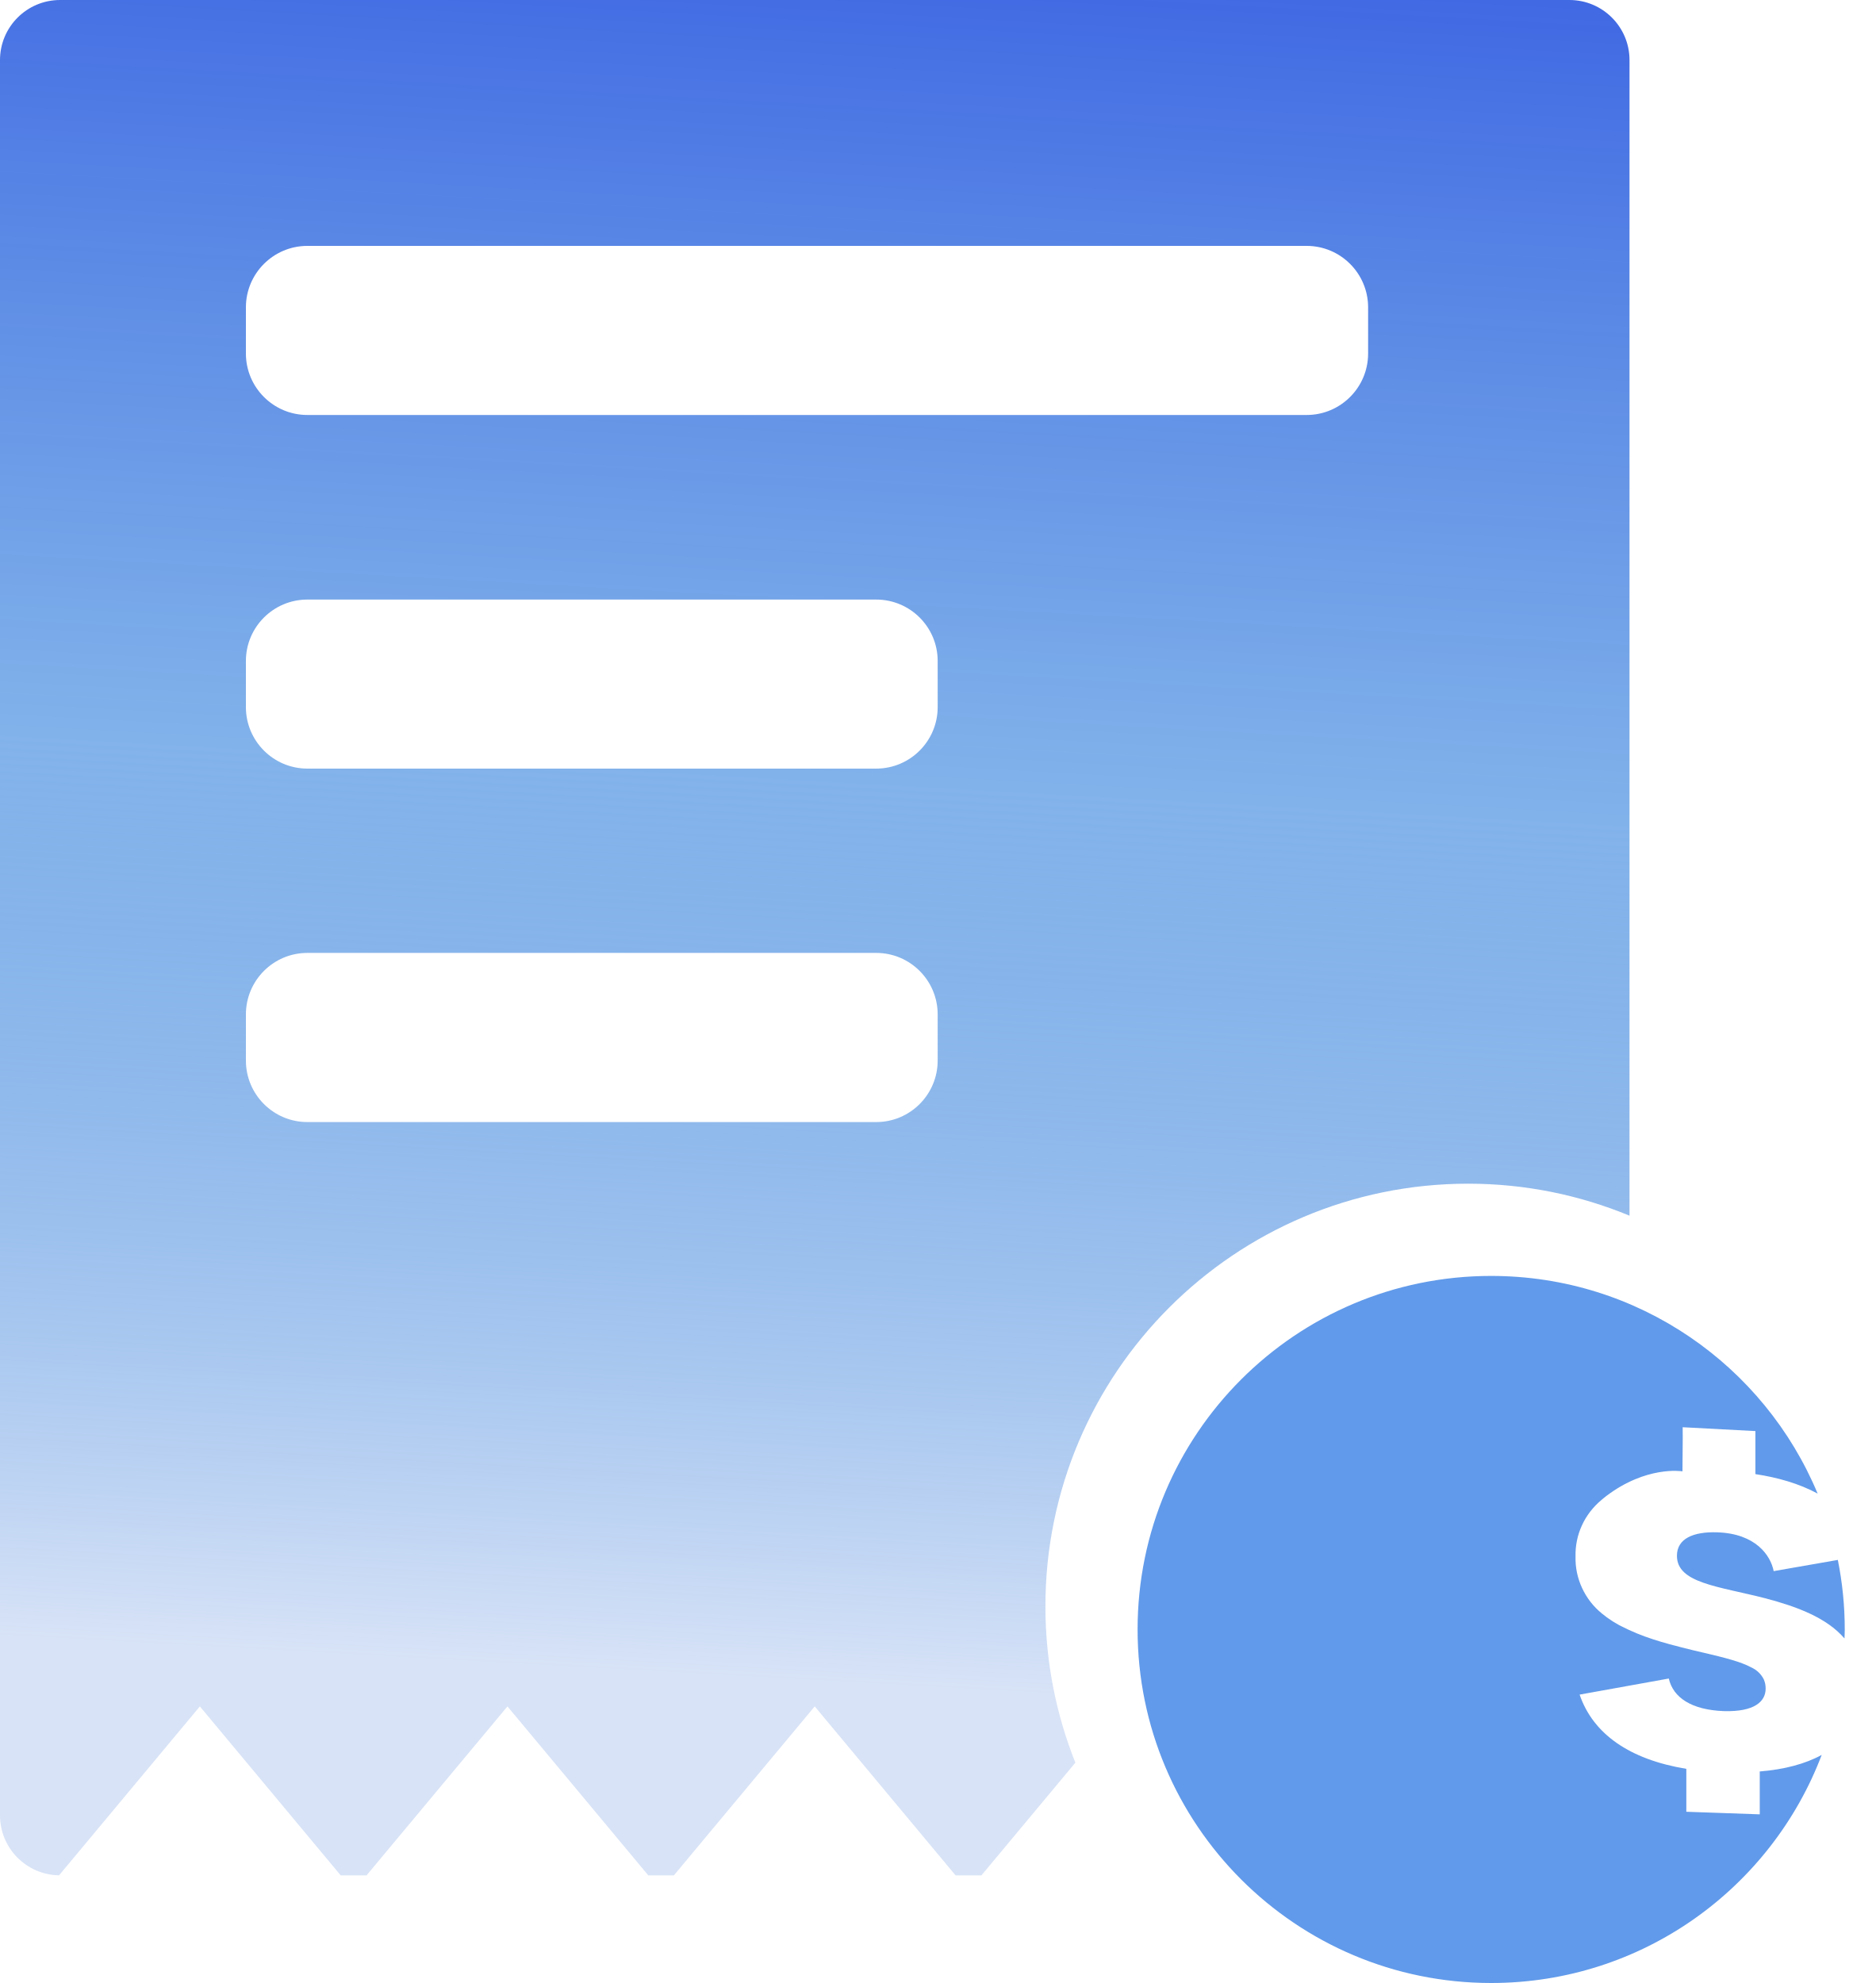
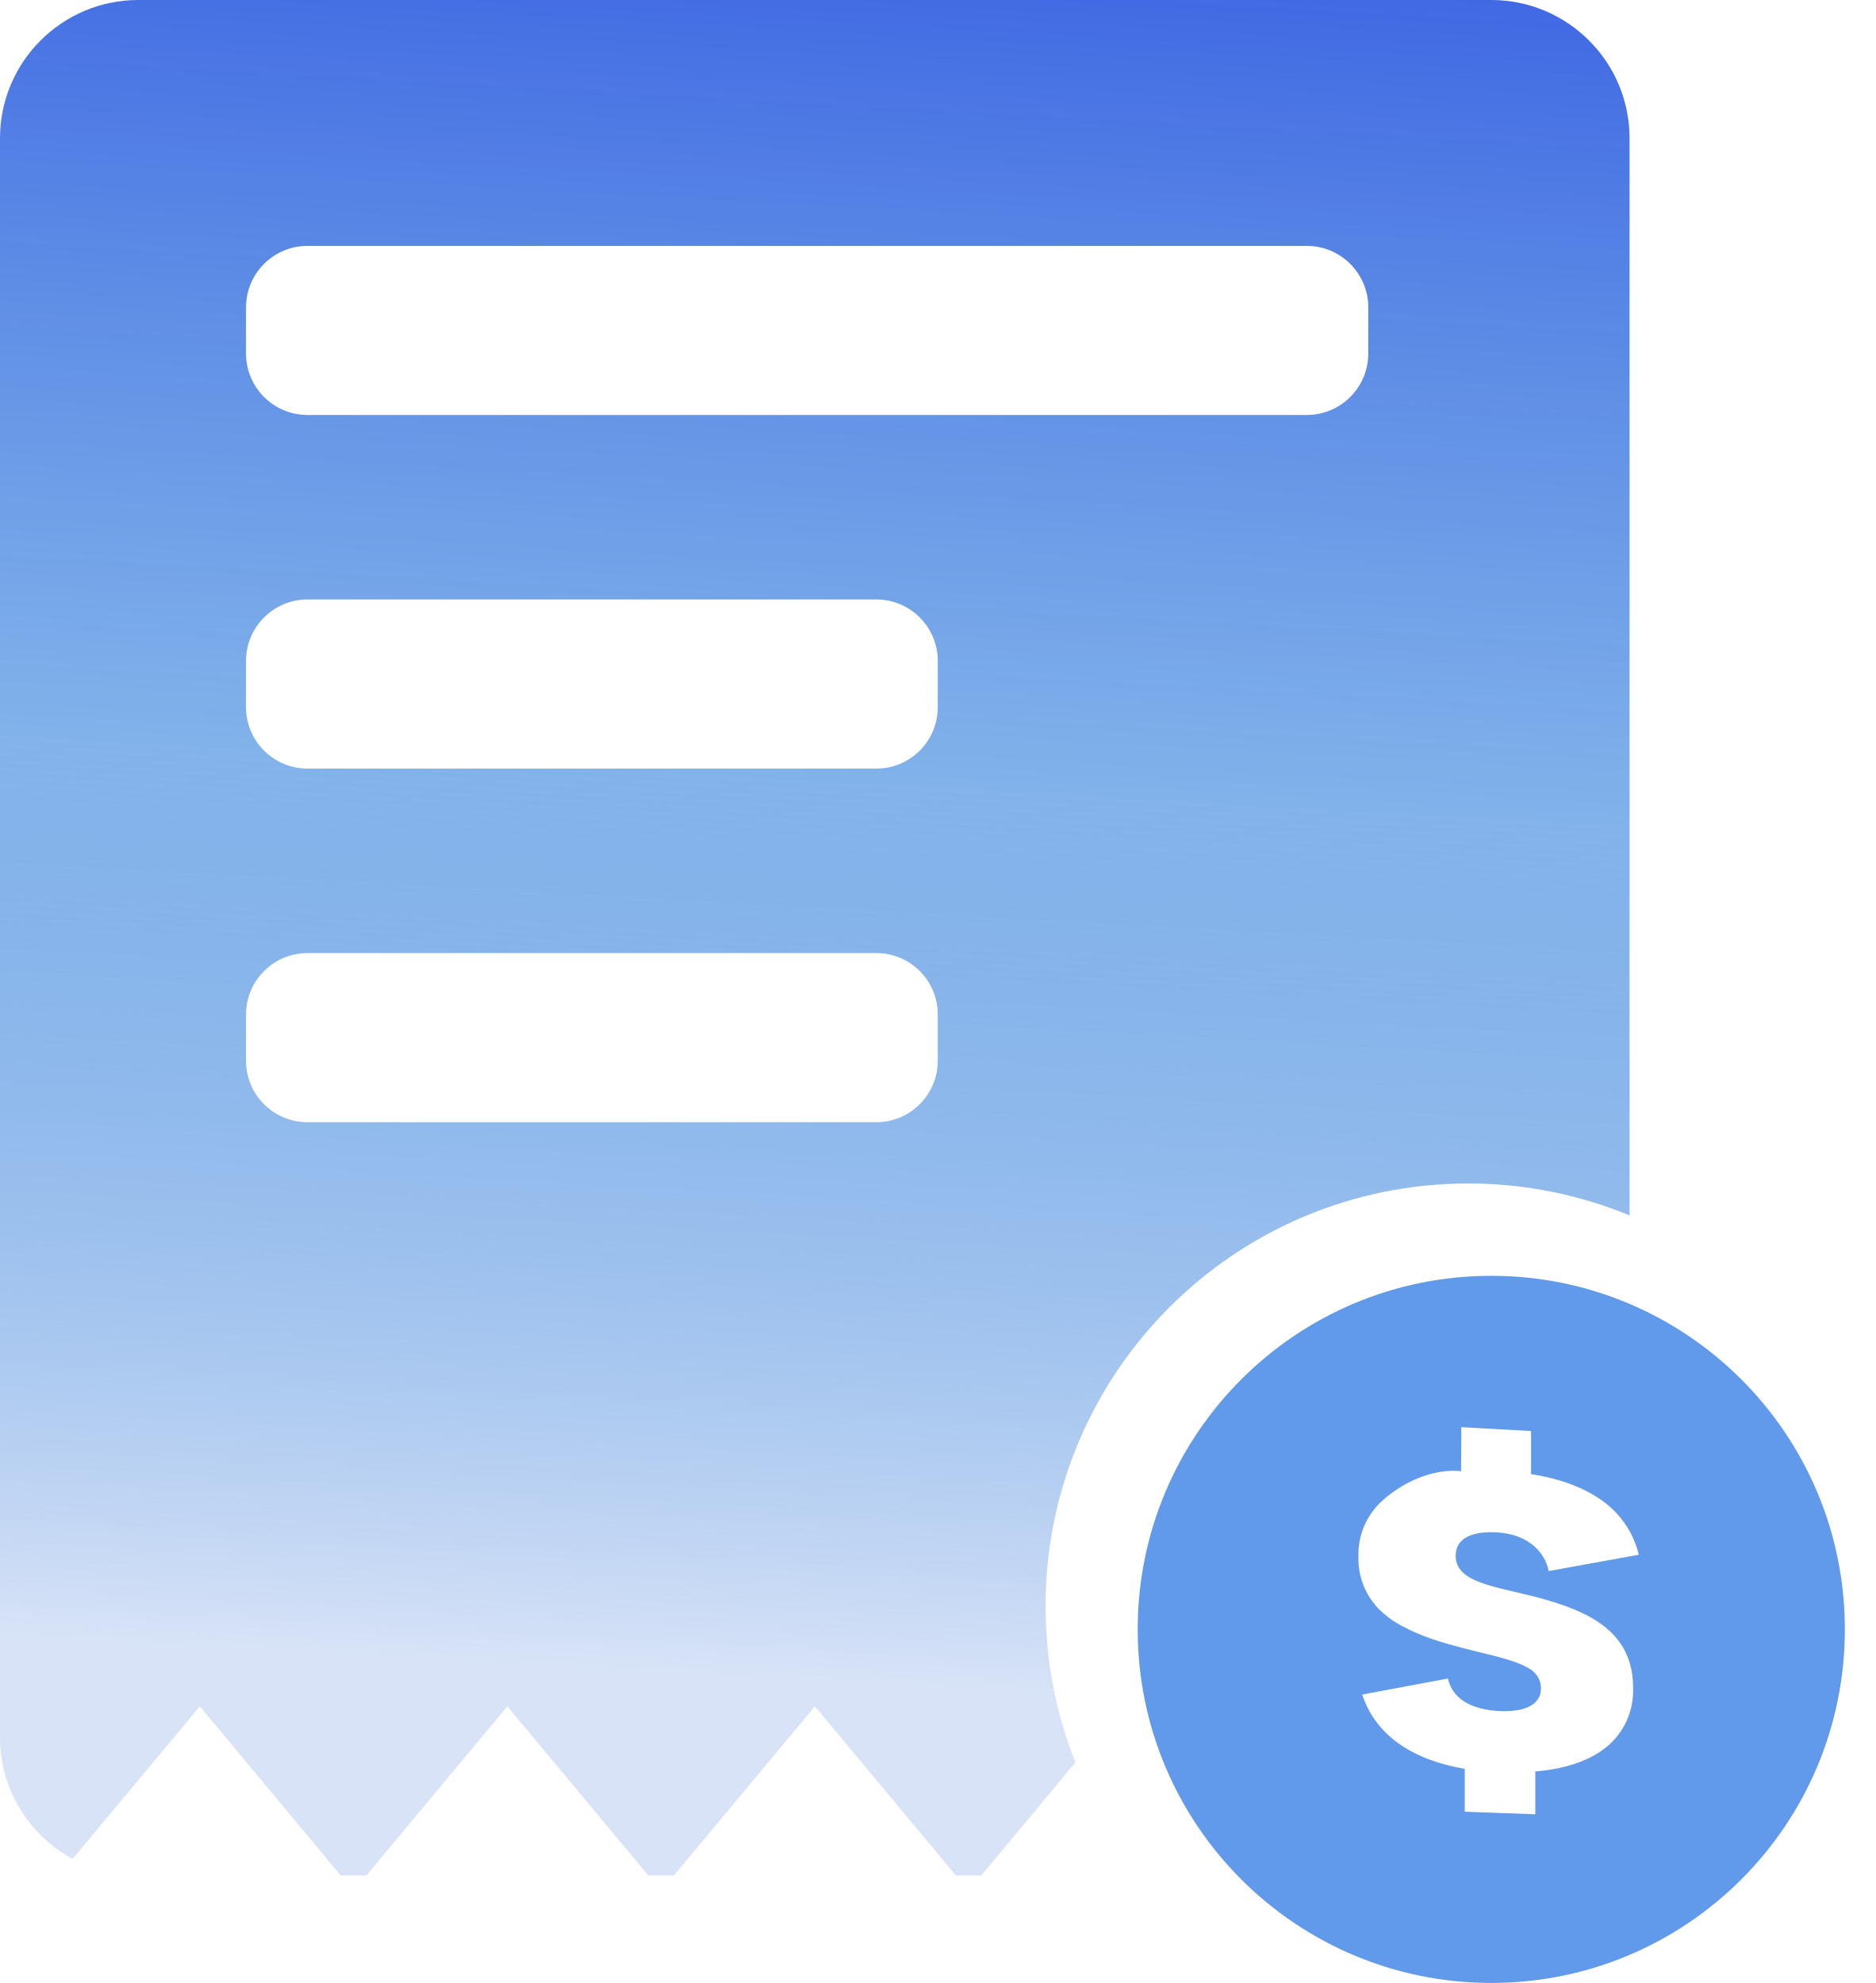
<svg xmlns="http://www.w3.org/2000/svg" width="35" height="37" viewBox="0 0 35 37" fill="none">
-   <path d="M29.282 0C29.901 4.7705e-05 30.403 0.502 30.403 1.121V22.683C29.476 22.299 28.459 22.086 27.393 22.086C23.037 22.086 19.505 25.618 19.505 29.974C19.505 31.003 19.704 31.987 20.064 32.889L18.311 34.992H17.829L15.201 31.839L12.573 34.992H12.096L9.468 31.839L6.839 34.992H6.357L3.729 31.839L1.102 34.991C0.491 34.981 0 34.484 0 33.871V1.121C7.02386e-05 0.502 0.502 0 1.121 0H29.282ZM5.735 17.78C5.102 17.78 4.588 18.294 4.588 18.928V19.788C4.588 20.422 5.102 20.936 5.735 20.936H16.348C16.981 20.936 17.495 20.422 17.495 19.788V18.928C17.495 18.294 16.981 17.78 16.348 17.78H5.735ZM5.735 11.187C5.102 11.187 4.588 11.7 4.588 12.333V13.193C4.588 13.827 5.102 14.341 5.735 14.341H16.348C16.981 14.341 17.495 13.827 17.495 13.193V12.333C17.495 11.7 16.981 11.187 16.348 11.187H5.735ZM5.735 4.588C5.102 4.588 4.588 5.102 4.588 5.735V6.596C4.588 7.229 5.102 7.743 5.735 7.743H24.379C25.012 7.743 25.526 7.229 25.526 6.596V5.735C25.526 5.102 25.012 4.588 24.379 4.588H5.735Z" fill="url(#paint0_linear_2833_14503)" />
-   <path d="M27.822 23.807C30.567 23.807 32.919 25.483 33.913 27.868C33.565 27.68 33.16 27.566 32.752 27.505V26.702L31.395 26.63L31.396 26.832L31.391 27.453C31.373 27.45 30.715 27.348 29.968 27.915C29.936 27.939 29.909 27.963 29.881 27.986C29.724 28.117 29.598 28.279 29.515 28.462C29.431 28.644 29.391 28.843 29.396 29.042C29.39 29.243 29.432 29.444 29.517 29.628C29.602 29.812 29.728 29.976 29.888 30.106C29.913 30.127 29.942 30.147 29.968 30.168L29.976 30.175L30.064 30.235C30.09 30.253 30.117 30.27 30.145 30.285C30.156 30.292 30.168 30.299 30.18 30.305C30.201 30.319 30.223 30.331 30.246 30.341C30.437 30.439 30.636 30.521 30.842 30.587C30.942 30.62 31.047 30.651 31.151 30.679C31.302 30.72 31.452 30.758 31.596 30.793L31.771 30.834C32.181 30.929 32.481 31.007 32.67 31.109C32.776 31.156 32.861 31.237 32.91 31.338C32.932 31.391 32.944 31.449 32.943 31.507C32.943 31.748 32.734 31.943 32.165 31.927C31.559 31.905 31.217 31.674 31.136 31.319L29.472 31.619C29.723 32.351 30.4 32.829 31.463 33.004V33.805L32.833 33.853V33.053C33.29 33.016 33.684 32.912 33.989 32.744C33.045 35.231 30.641 37 27.822 37C24.179 37 21.225 34.047 21.225 30.403C21.225 26.76 24.179 23.807 27.822 23.807ZM32.041 28.591C32.757 28.615 33.036 29.021 33.093 29.315L34.29 29.106C34.374 29.526 34.419 29.959 34.419 30.403C34.419 30.459 34.416 30.515 34.414 30.571C34.078 30.18 33.518 29.975 32.934 29.821C32.062 29.597 31.287 29.541 31.288 29.028C31.288 28.709 31.593 28.576 32.041 28.591Z" fill="#619AEA" />
+   <path d="M27.823 0C29.249 4.46493e-06 30.404 1.156 30.404 2.581V22.678C29.477 22.295 28.461 22.082 27.395 22.082C23.039 22.082 19.508 25.614 19.508 29.97C19.508 30.999 19.707 31.982 20.065 32.884L18.309 34.994H17.834L15.204 31.838L12.574 34.994H12.096L9.466 31.838L6.836 34.994H6.357L3.728 31.838L1.354 34.685C0.548 34.248 0 33.395 0 32.413V2.581C0 1.156 1.156 0 2.581 0H27.823ZM5.737 17.783C5.104 17.783 4.59 18.297 4.59 18.931V19.791C4.59 20.425 5.104 20.939 5.737 20.939H16.351C16.984 20.938 17.497 20.424 17.497 19.791V18.931C17.497 18.297 16.984 17.783 16.351 17.783H5.737ZM5.737 11.185C5.104 11.185 4.59 11.699 4.59 12.333V13.193C4.59 13.827 5.104 14.341 5.737 14.341H16.351C16.984 14.341 17.497 13.827 17.497 13.193V12.333C17.497 11.7 16.984 11.186 16.351 11.185H5.737ZM5.737 4.588C5.104 4.588 4.59 5.102 4.59 5.735V6.596C4.59 7.229 5.104 7.743 5.737 7.743H24.382C25.015 7.743 25.529 7.229 25.529 6.596V5.735C25.529 5.102 25.015 4.588 24.382 4.588H5.737Z" fill="url(#paint0_linear_3593_7527)" />
+   <path d="M27.824 23.805C31.468 23.805 34.421 26.759 34.421 30.402C34.421 34.046 31.468 36.999 27.824 36.999C24.181 36.999 21.227 34.046 21.227 30.402C21.227 26.759 24.181 23.805 27.824 23.805ZM27.265 26.831L27.26 27.452C27.26 27.452 26.62 27.339 25.893 27.914C25.862 27.938 25.835 27.962 25.809 27.985C25.658 28.116 25.538 28.279 25.458 28.461C25.378 28.644 25.339 28.843 25.345 29.042C25.339 29.243 25.378 29.443 25.459 29.627C25.541 29.811 25.662 29.975 25.815 30.105C25.84 30.126 25.868 30.146 25.893 30.167L25.9 30.175L25.984 30.235C26.01 30.253 26.036 30.27 26.064 30.285C26.074 30.292 26.085 30.298 26.097 30.304C26.117 30.317 26.138 30.33 26.16 30.34C26.344 30.438 26.535 30.52 26.732 30.586C26.829 30.62 26.929 30.65 27.029 30.678C27.174 30.719 27.319 30.757 27.457 30.792L27.625 30.833C28.019 30.928 28.305 31.006 28.487 31.108C28.589 31.155 28.671 31.236 28.719 31.338C28.74 31.391 28.751 31.448 28.751 31.506C28.751 31.747 28.55 31.943 28.003 31.927C27.421 31.905 27.093 31.674 27.015 31.319L25.416 31.618C25.657 32.35 26.308 32.829 27.329 33.004V33.804L28.645 33.852V33.053C29.197 33.007 29.654 32.856 29.966 32.602L29.975 32.596C30.136 32.463 30.265 32.295 30.351 32.105C30.436 31.914 30.478 31.705 30.47 31.496C30.474 30.442 29.637 30.066 28.741 29.82C27.904 29.596 27.159 29.54 27.16 29.027C27.16 28.708 27.453 28.575 27.884 28.59C28.571 28.614 28.84 29.02 28.895 29.314L30.577 29.009C30.54 28.858 30.483 28.712 30.409 28.575C30.282 28.347 30.105 28.15 29.892 27.999C29.518 27.73 29.043 27.578 28.566 27.504V26.701L27.264 26.629L27.265 26.831Z" fill="#619AEA" />
  <defs>
-     <linearGradient id="paint0_linear_2833_14503" x1="-7.721" y1="-9.903" x2="-9.944" y2="29.984" gradientUnits="userSpaceOnUse">
+     <linearGradient id="paint0_linear_3593_7527" x1="-7.722" y1="-9.904" x2="-9.944" y2="29.985" gradientUnits="userSpaceOnUse">
      <stop stop-color="#1E3AE1" />
      <stop offset="0.581" stop-color="#1D74D9" stop-opacity="0.55" />
      <stop offset="1" stop-color="#D8E3F7" />
    </linearGradient>
  </defs>
</svg>
